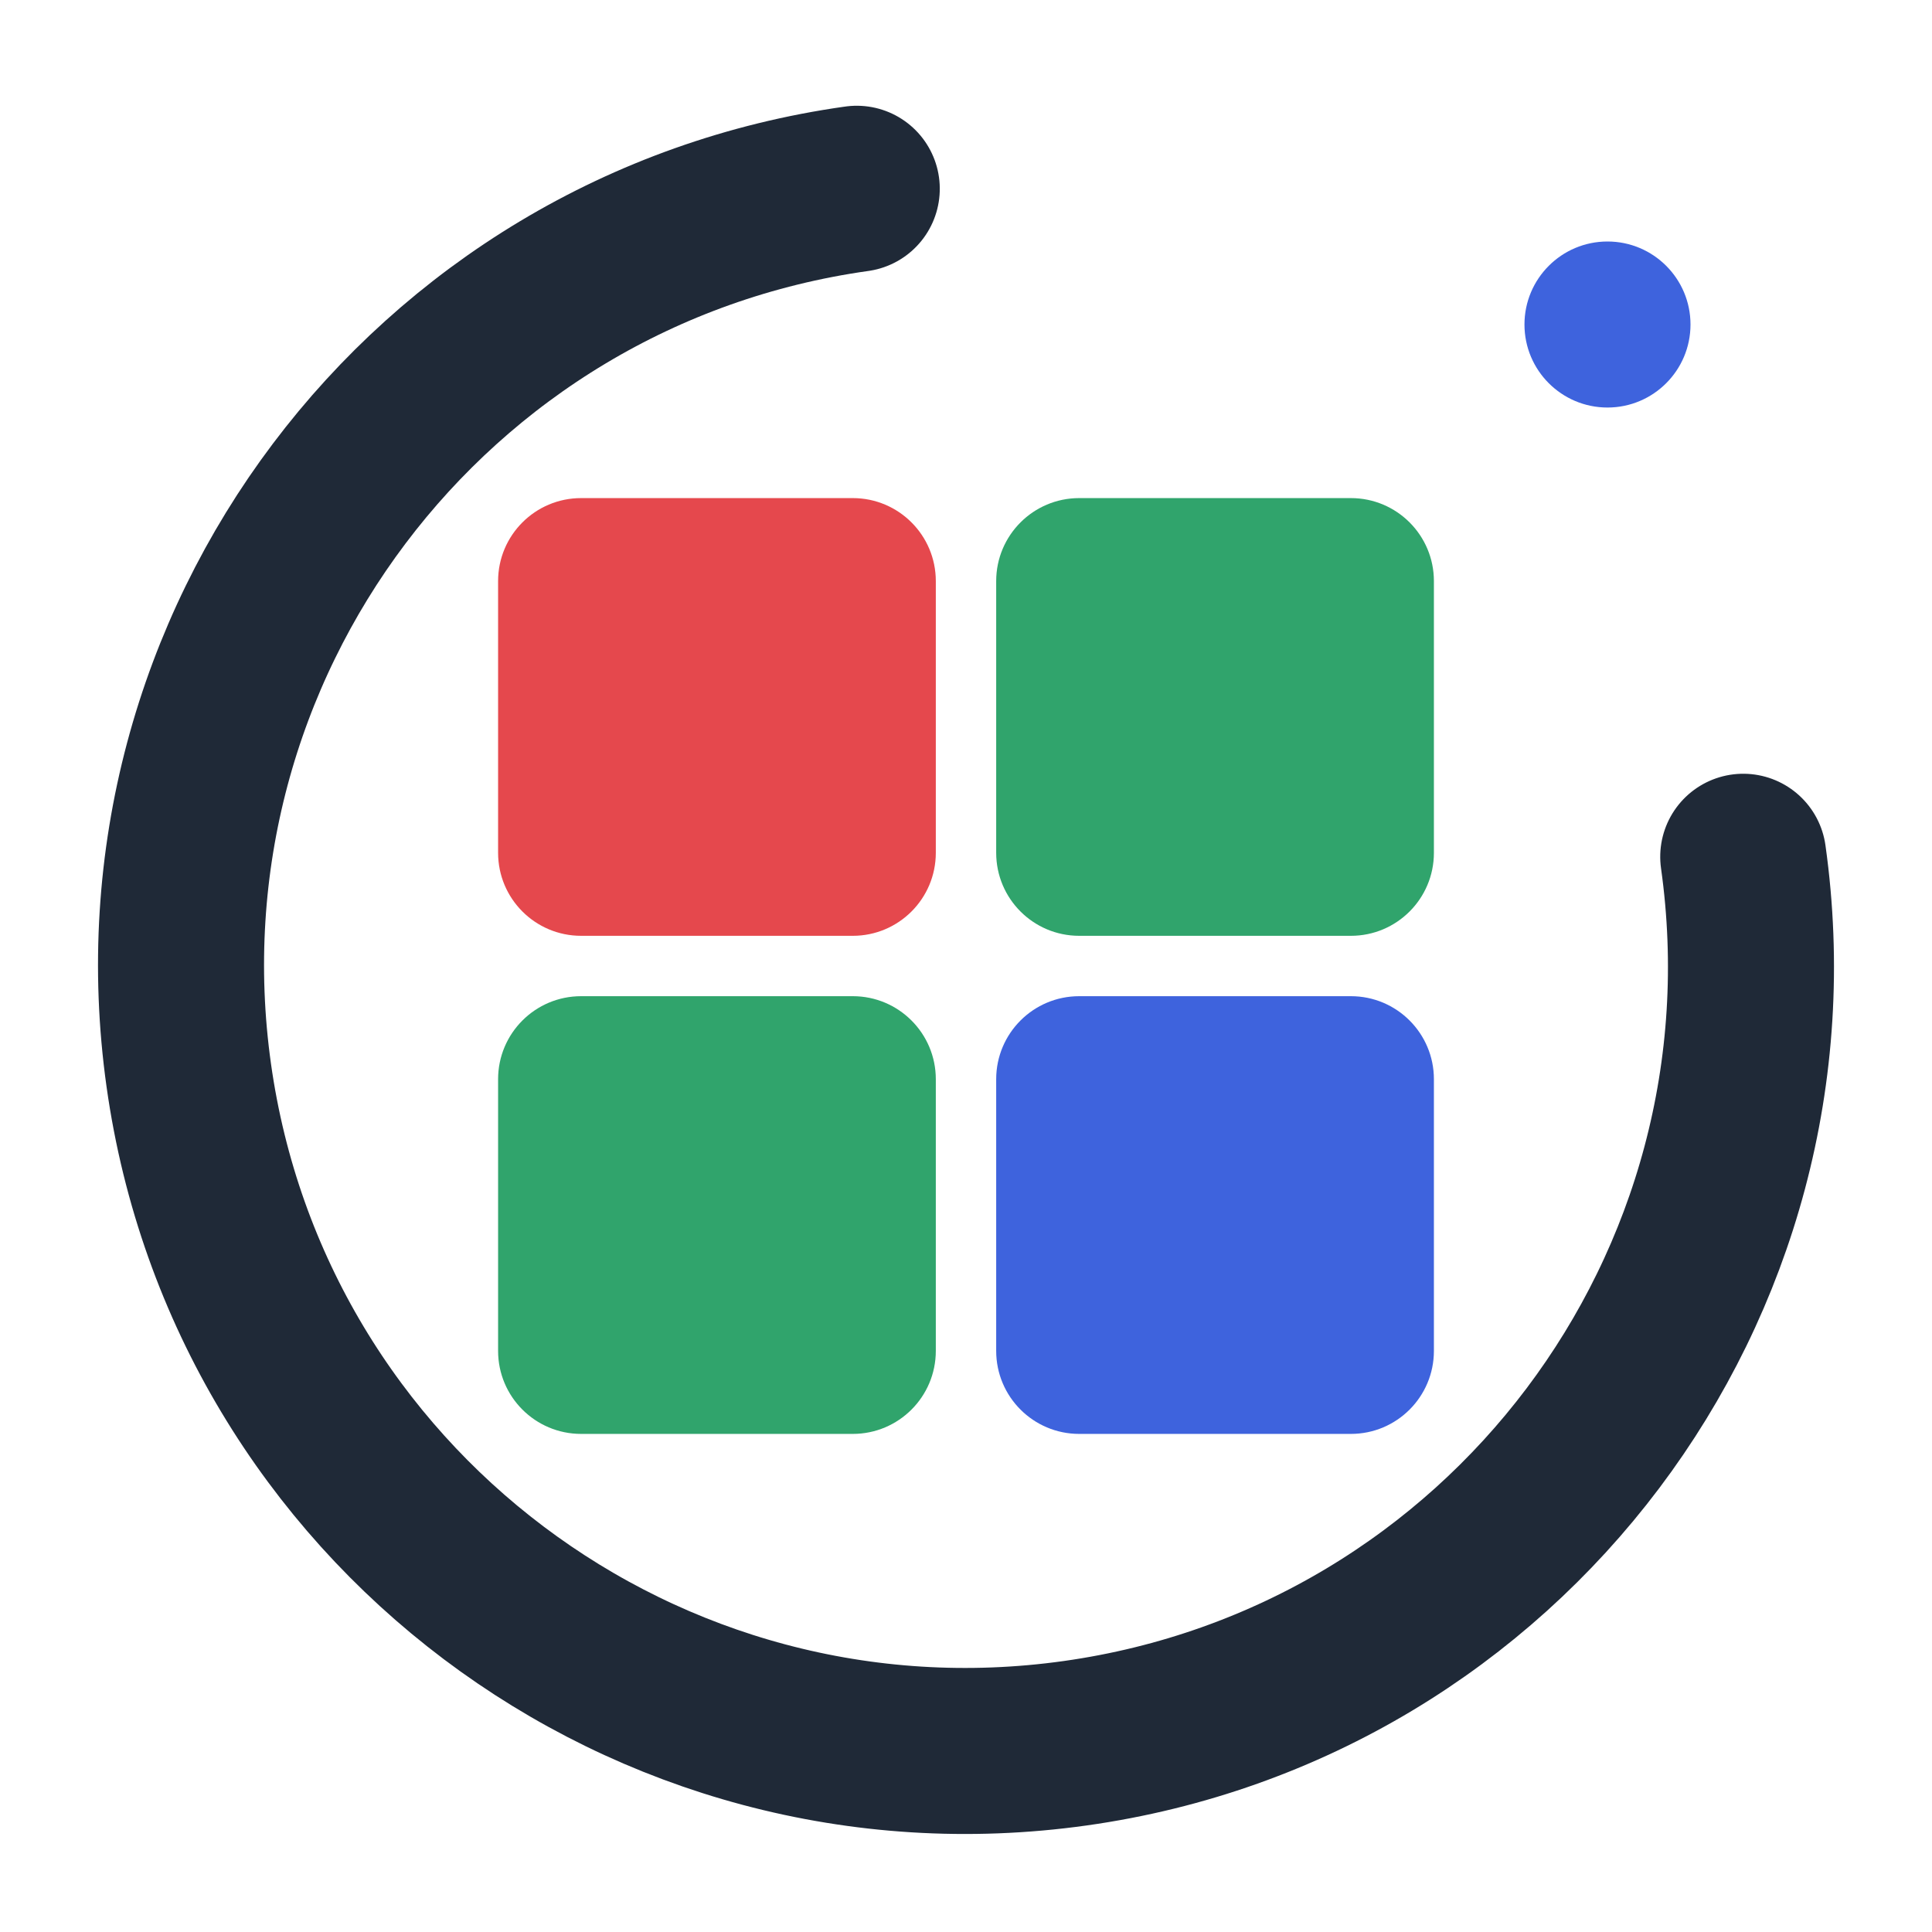
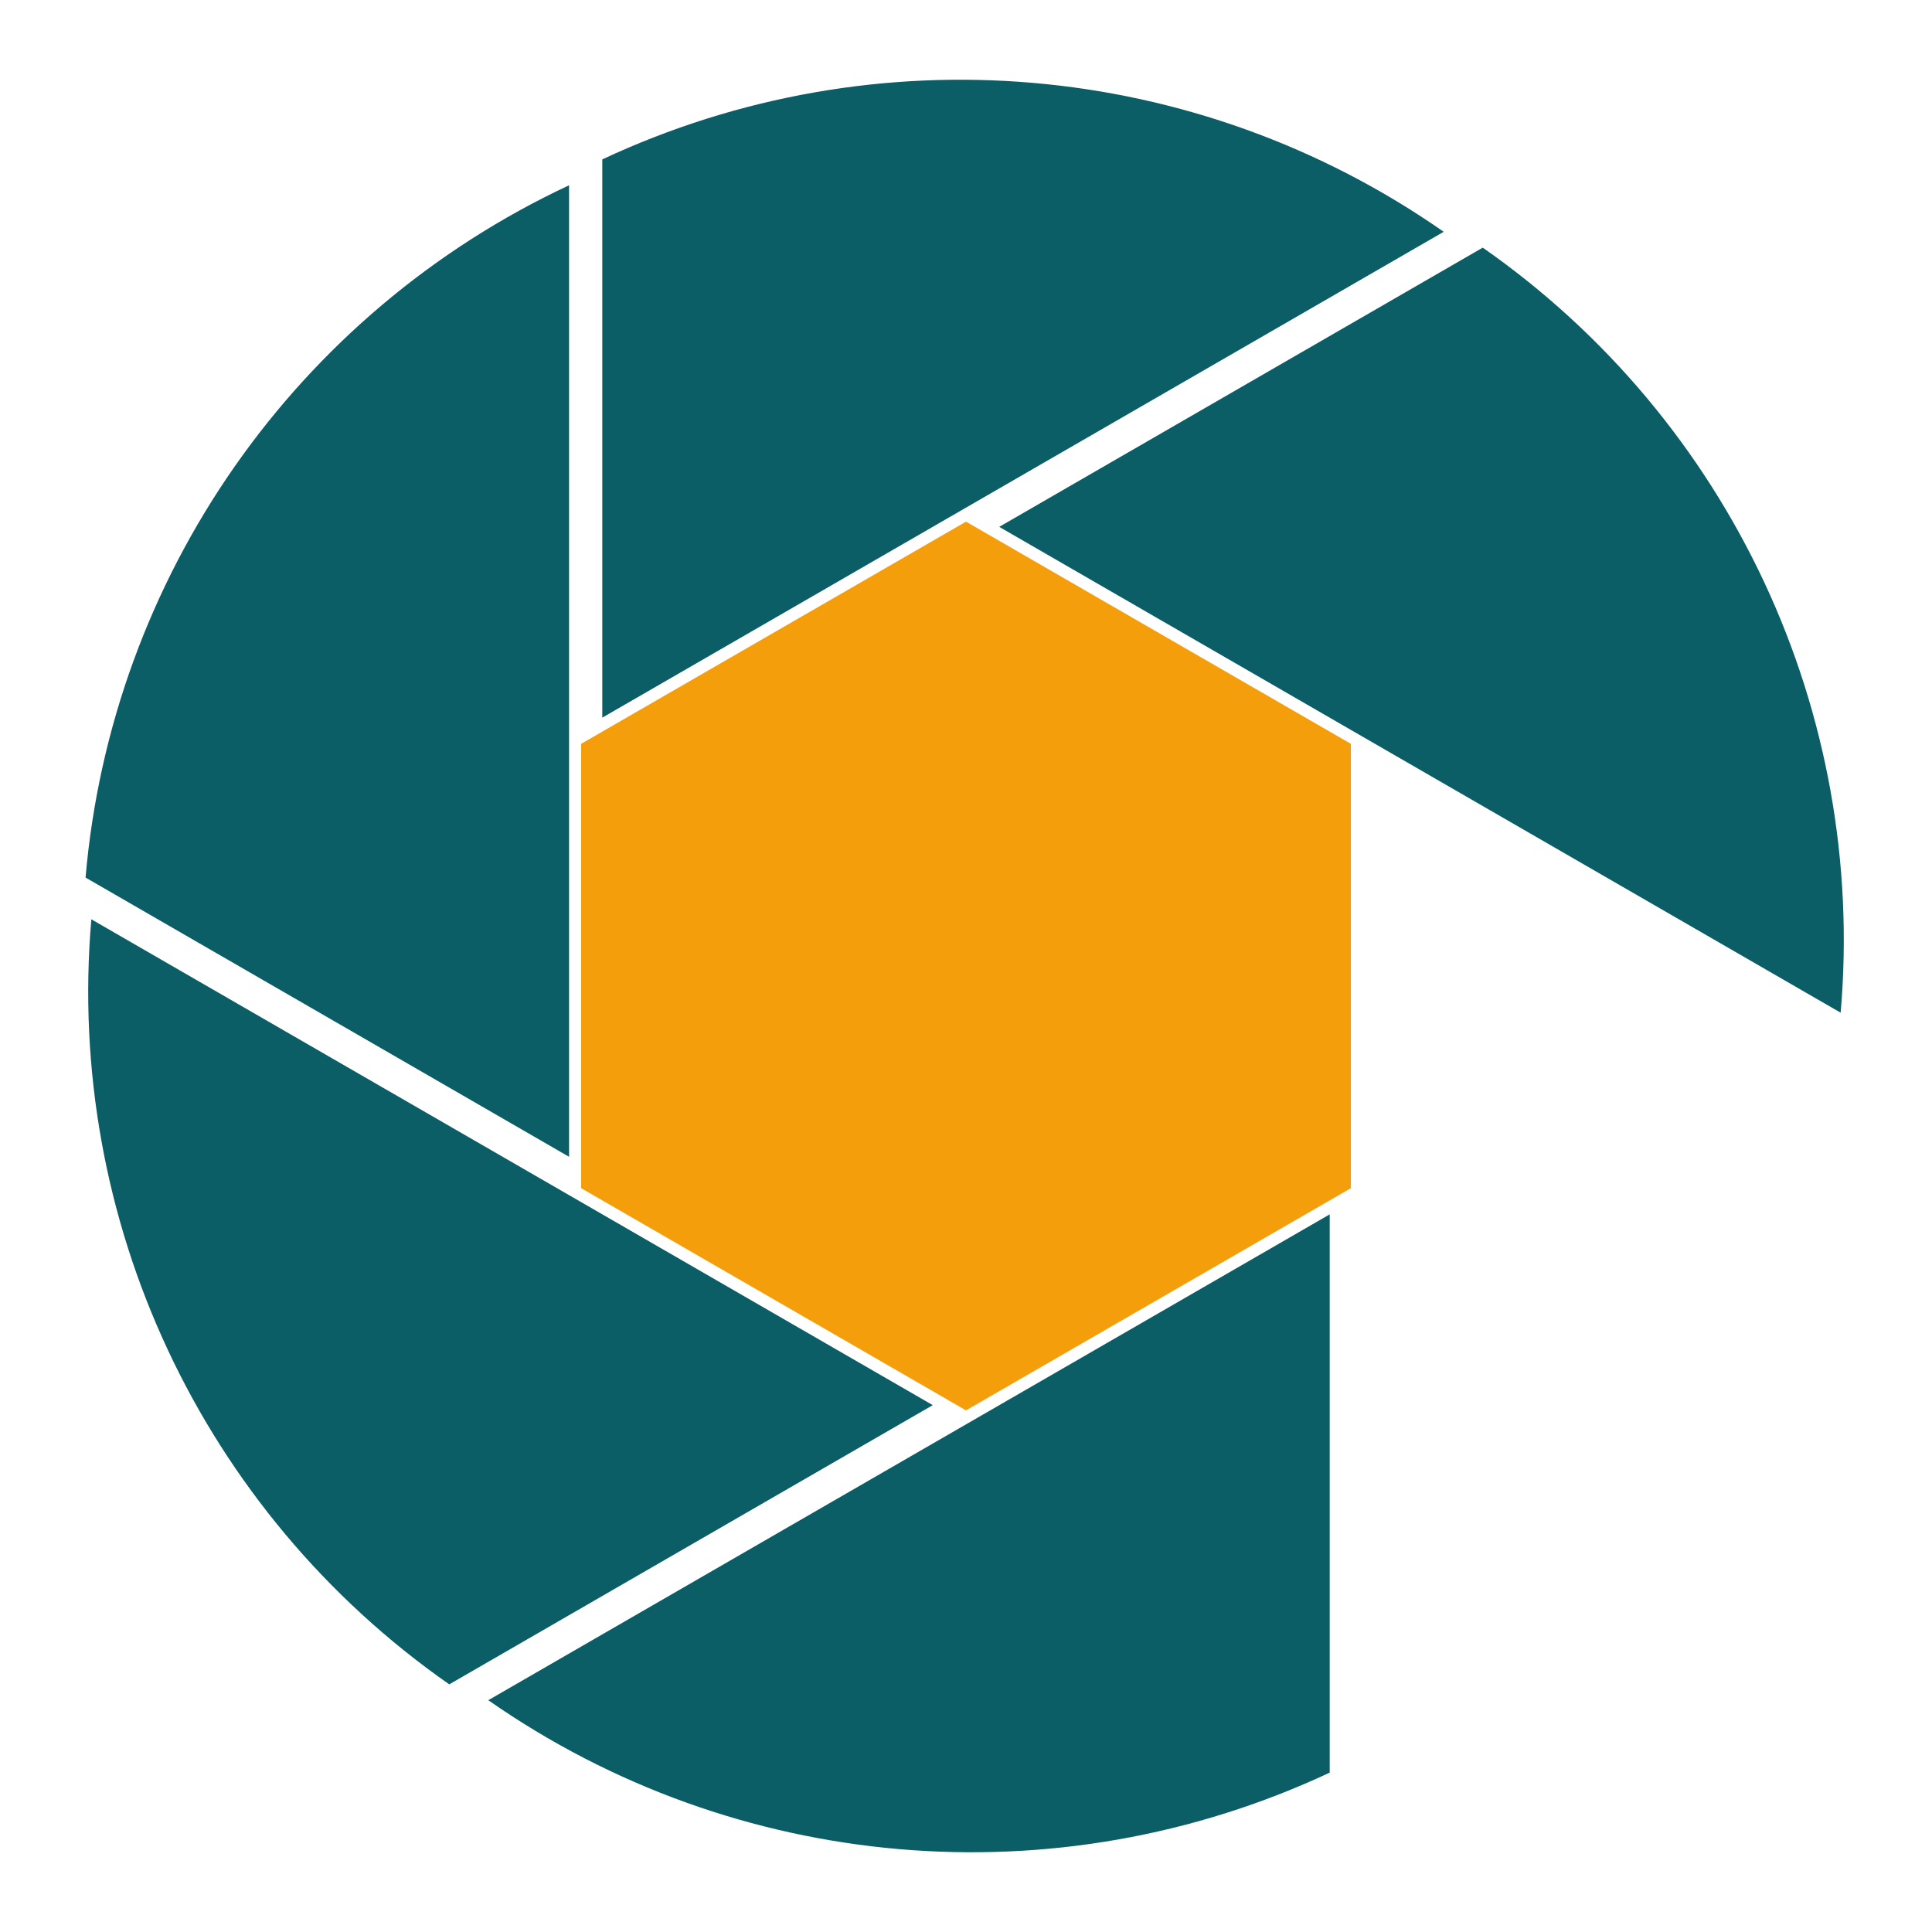
- <svg xmlns="http://www.w3.org/2000/svg" viewBox="0 0 256 256" width="256" height="256" role="img" aria-label="Open camera stack logo: an open lens ring around an RGGB Bayer sensor grid">
-   <path d="M 128 24 A 104 104 0 1 0 232 128" fill="none" stroke="#1f2937" stroke-width="22" stroke-linecap="round" transform="rotate(-8 128 128)" />
-   <circle cx="213" cy="43" r="11" fill="#3e63dd" />
-   <rect x="66" y="66" width="58" height="58" rx="11" fill="#e5484d" />
-   <rect x="132" y="66" width="58" height="58" rx="11" fill="#30a46c" />
-   <rect x="66" y="132" width="58" height="58" rx="11" fill="#30a46c" />
-   <rect x="132" y="132" width="58" height="58" rx="11" fill="#3e63dd" />
+ <svg xmlns="http://www.w3.org/2000/svg" viewBox="0 0 100 100" width="100" height="100" role="img" aria-label="Open Ingenic Stack">
+   <g fill="#0b5d66">
+     <path transform="translate(5.22 2.16) scale(0.93)" d="M50.00 27.00L96.83 54.04A47 47 0 0 0 76.91 11.46Z" />
+     <path transform="translate(3.80 5.66) scale(0.93)" d="M69.92 61.50L23.09 88.54A47 47 0 0 0 69.92 92.57Z" />
+     <path transform="translate(1.78 4.84) scale(0.93)" d="M50.00 73.00L3.17 45.96A47 47 0 0 0 23.09 88.54Z" />
+     <path transform="translate(1.48 2.68) scale(0.93)" d="M30.08 61.50L30.08 7.43A47 47 0 0 0 3.17 45.96Z" />
+     <path transform="translate(3.20 1.34) scale(0.93)" d="M30.08 38.50L76.91 11.46A47 47 0 0 0 30.08 7.43Z" />
+   </g>
+   <path d="M50.00 27.00L69.92 38.50L69.92 61.50L50.00 73.00L30.08 61.50L30.08 38.50Z" fill="#f59e0b" />
</svg>
